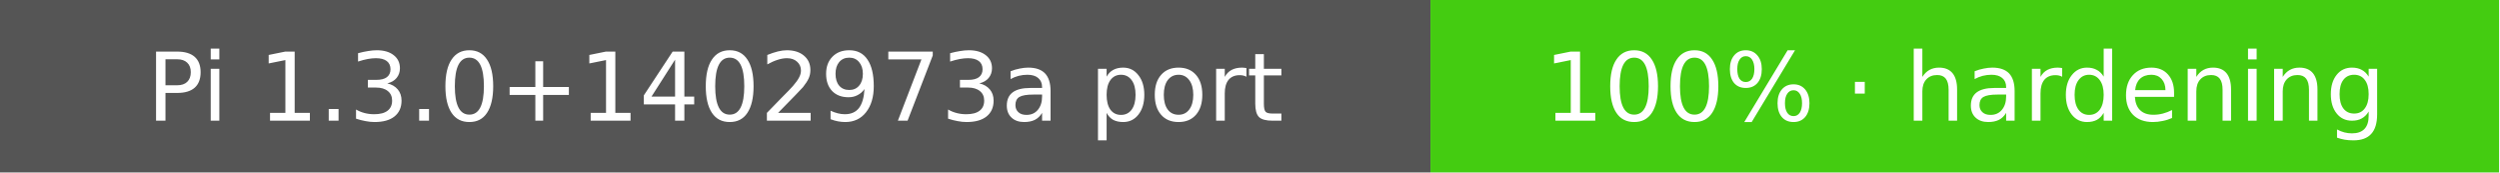
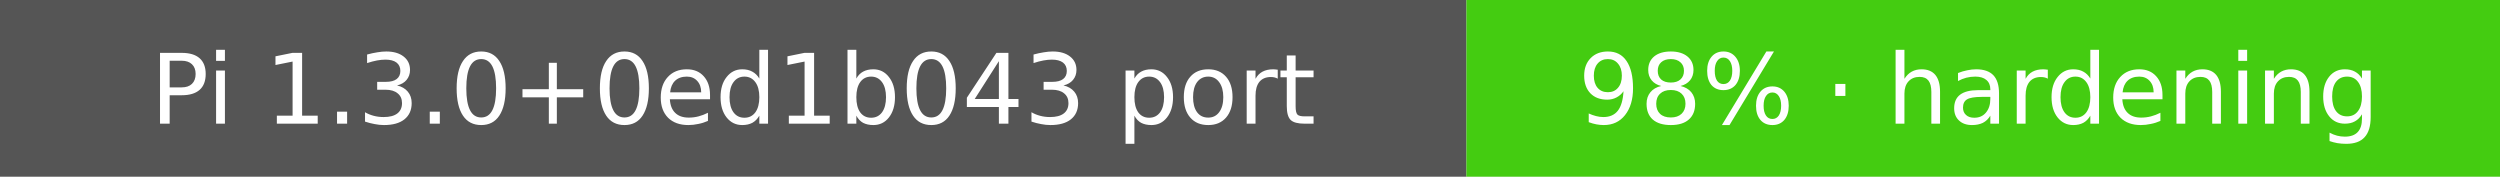
- <svg xmlns="http://www.w3.org/2000/svg" width="290" height="20" role="img" aria-label="Pi 1.3.0+1402973a port: 100% · hardening">
+ <svg xmlns="http://www.w3.org/2000/svg" width="283" height="20" role="img" aria-label="Pi 1.3.0+0ed1b043 port: 98% · hardening">
  <rect width="166" height="20" fill="#555" />
-   <rect x="166" width="124" height="20" fill="#4c1" />
+   <rect x="166" width="117" height="20" fill="#4c1" />
  <g fill="#fff" text-anchor="middle" font-family="Verdana,Geneva,DejaVu Sans,sans-serif" font-size="11">
-     <text x="83" y="14">Pi 1.3.0+1402973a port</text>
-     <text x="228" y="14">100% · hardening</text>
+     <text x="83" y="14">Pi 1.3.0+0ed1b043 port</text>
+     <text x="224" y="14">98% · hardening</text>
  </g>
</svg>
